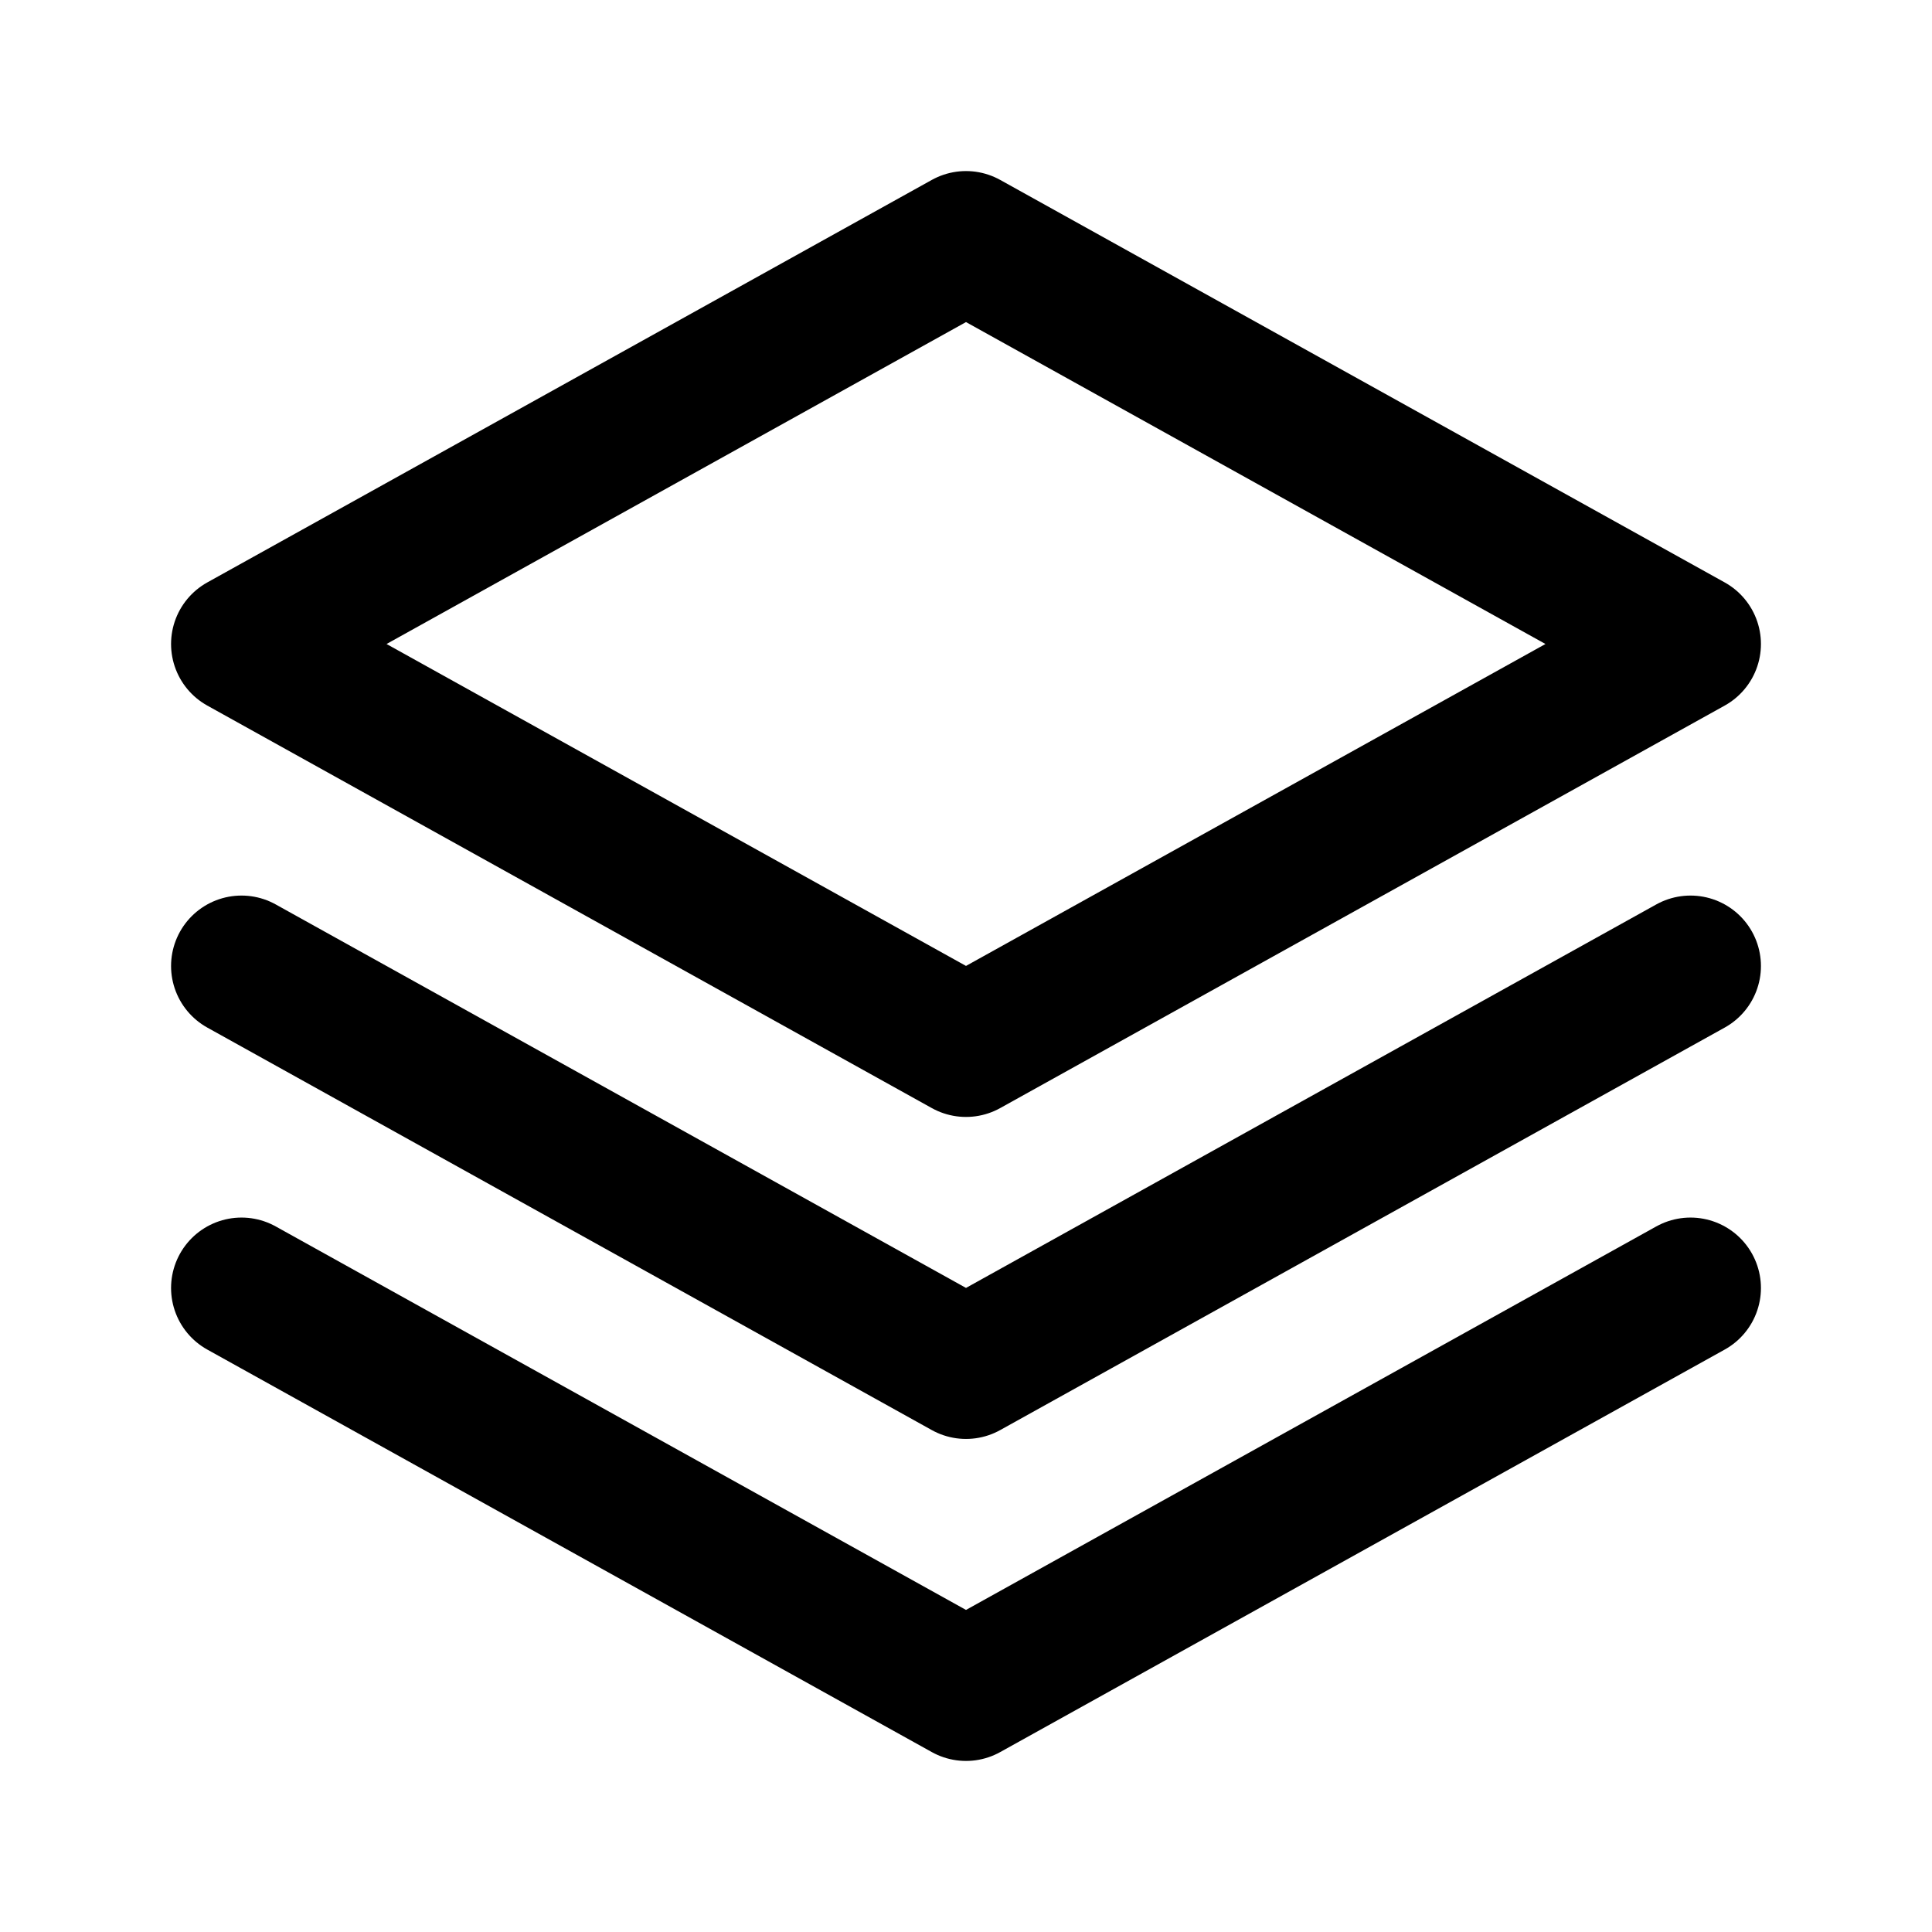
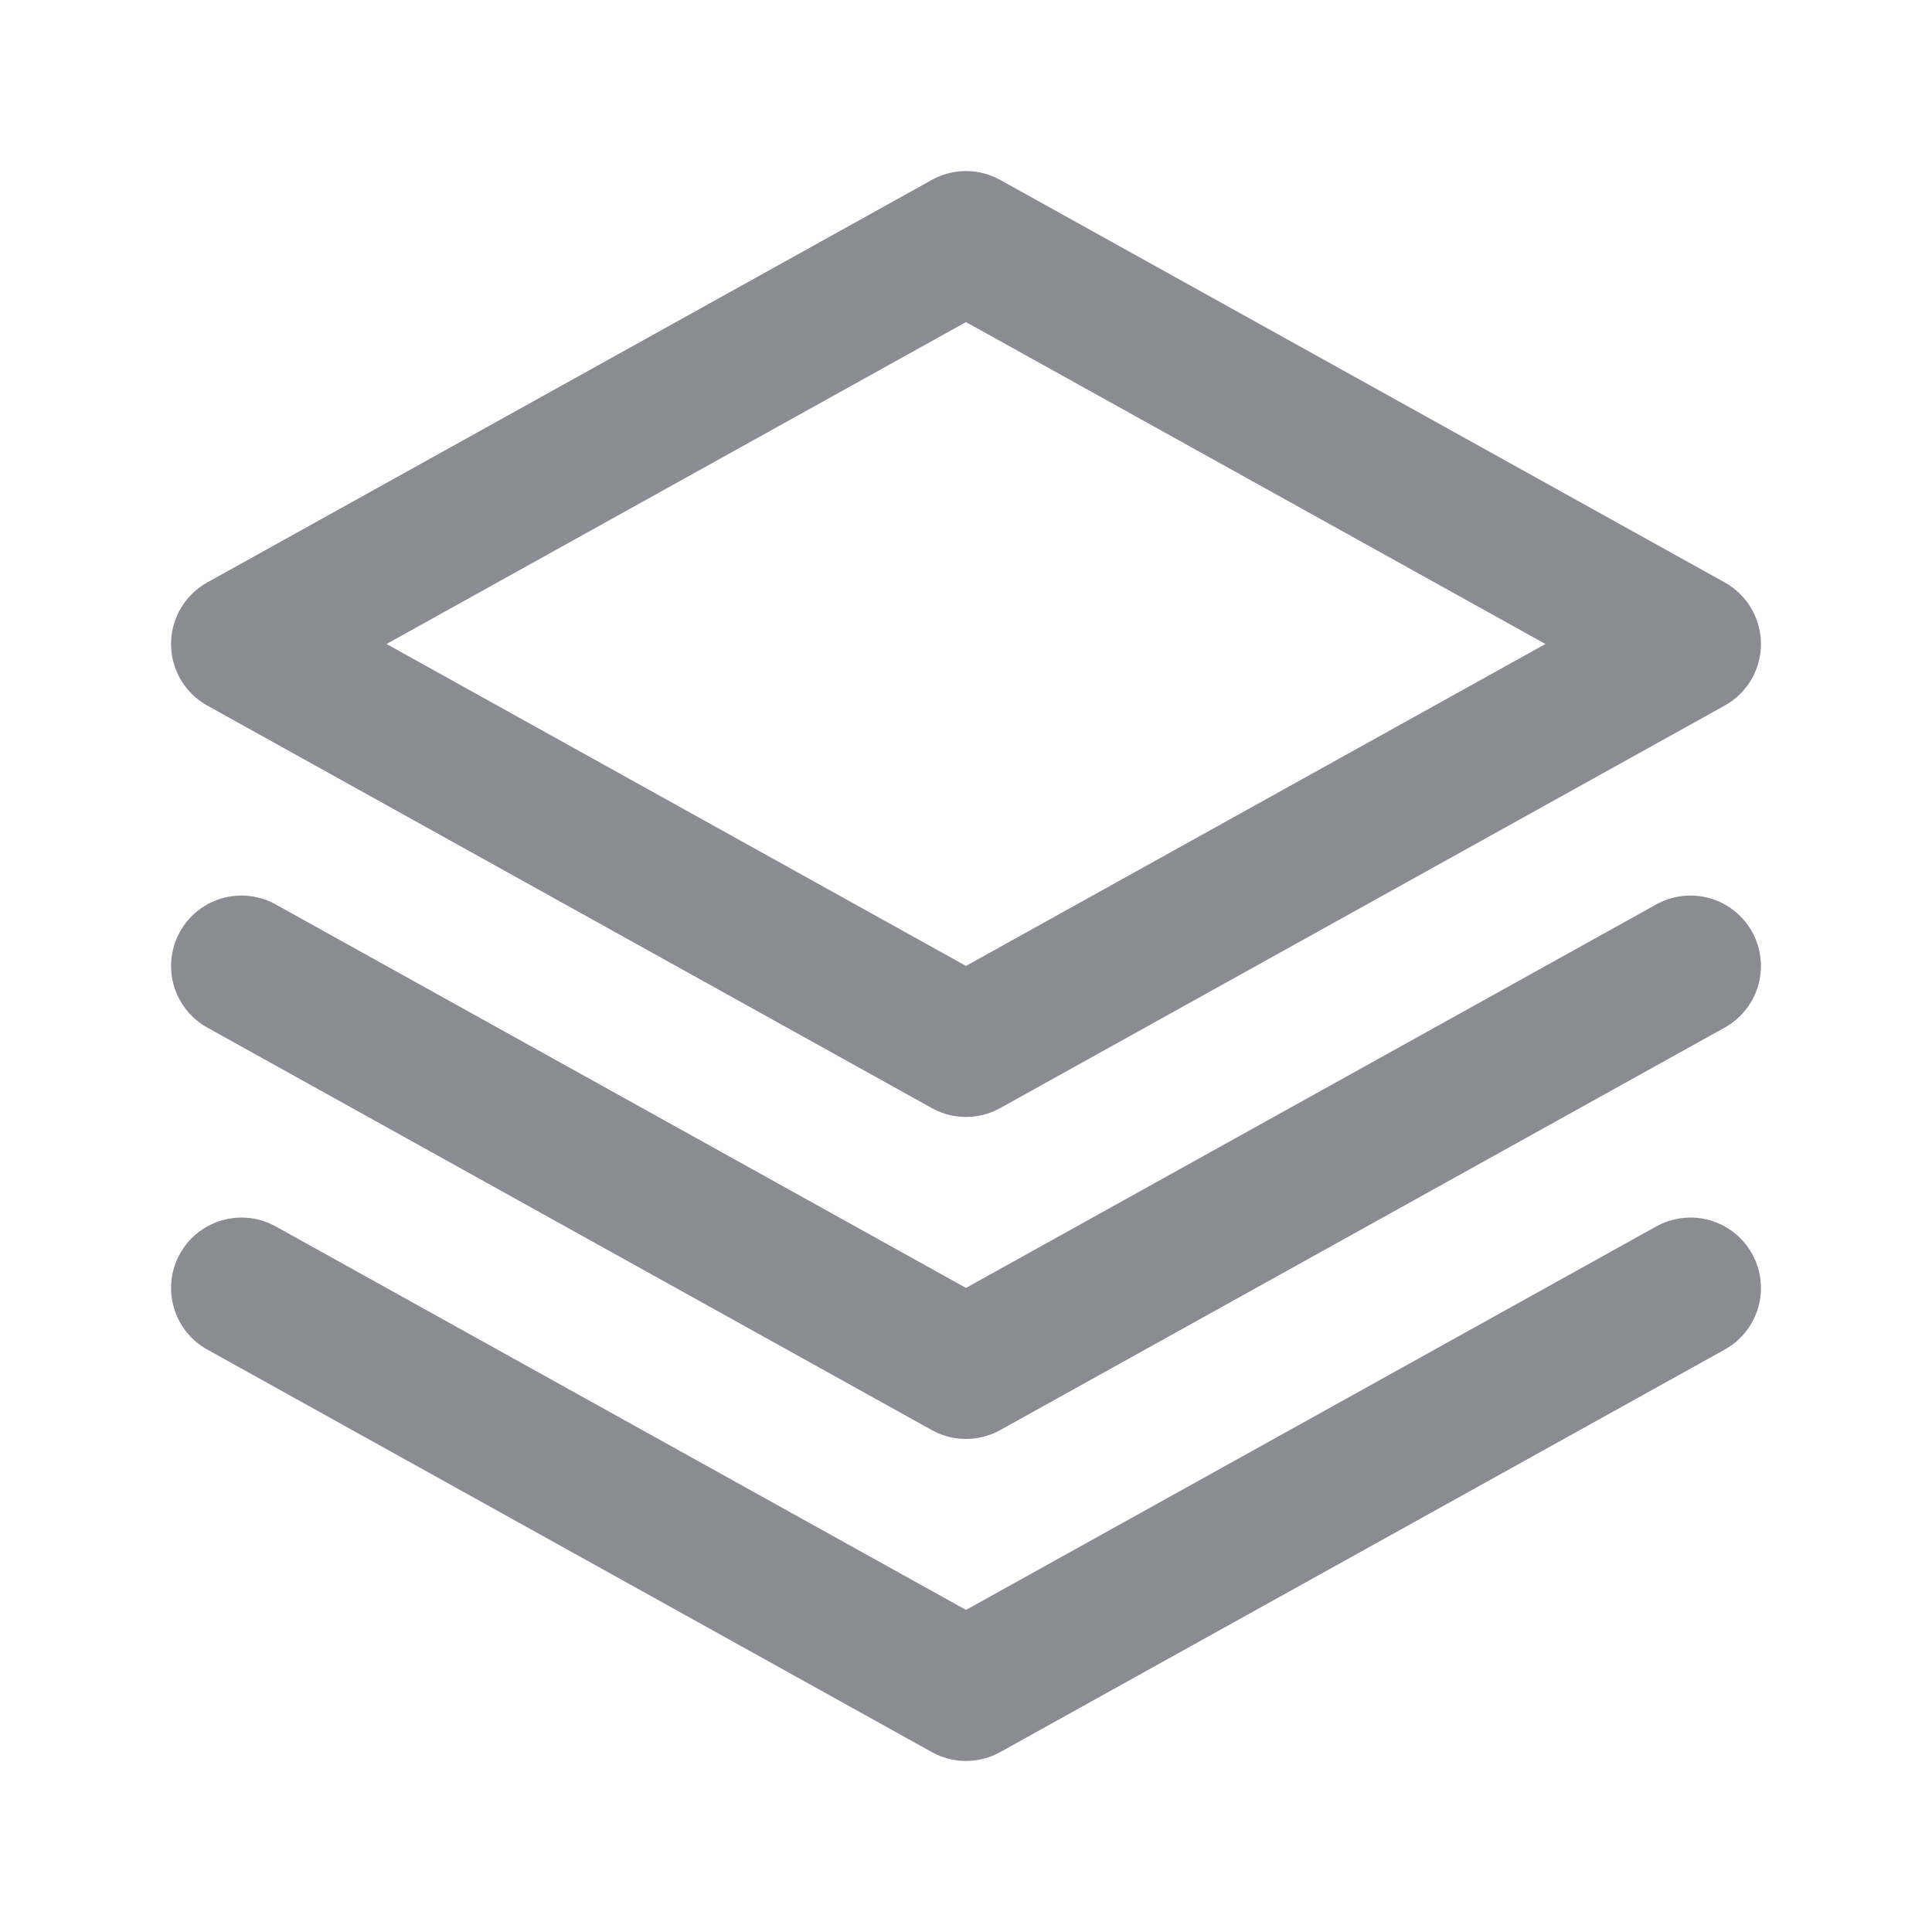
- <svg xmlns="http://www.w3.org/2000/svg" viewBox="0 0 24 24" fill="none" stroke="currentColor" stroke-width="1.75" stroke-linecap="round" stroke-linejoin="round">
+ <svg xmlns="http://www.w3.org/2000/svg" viewBox="0 0 24 24" fill="none" stroke="#8b8b93" stroke-width="1.75" stroke-linecap="round" stroke-linejoin="round">
  <path d="M12 3 3 8l9 5 9-5-9-5zM3 16l9 5 9-5M3 12l9 5 9-5" />
</svg>
